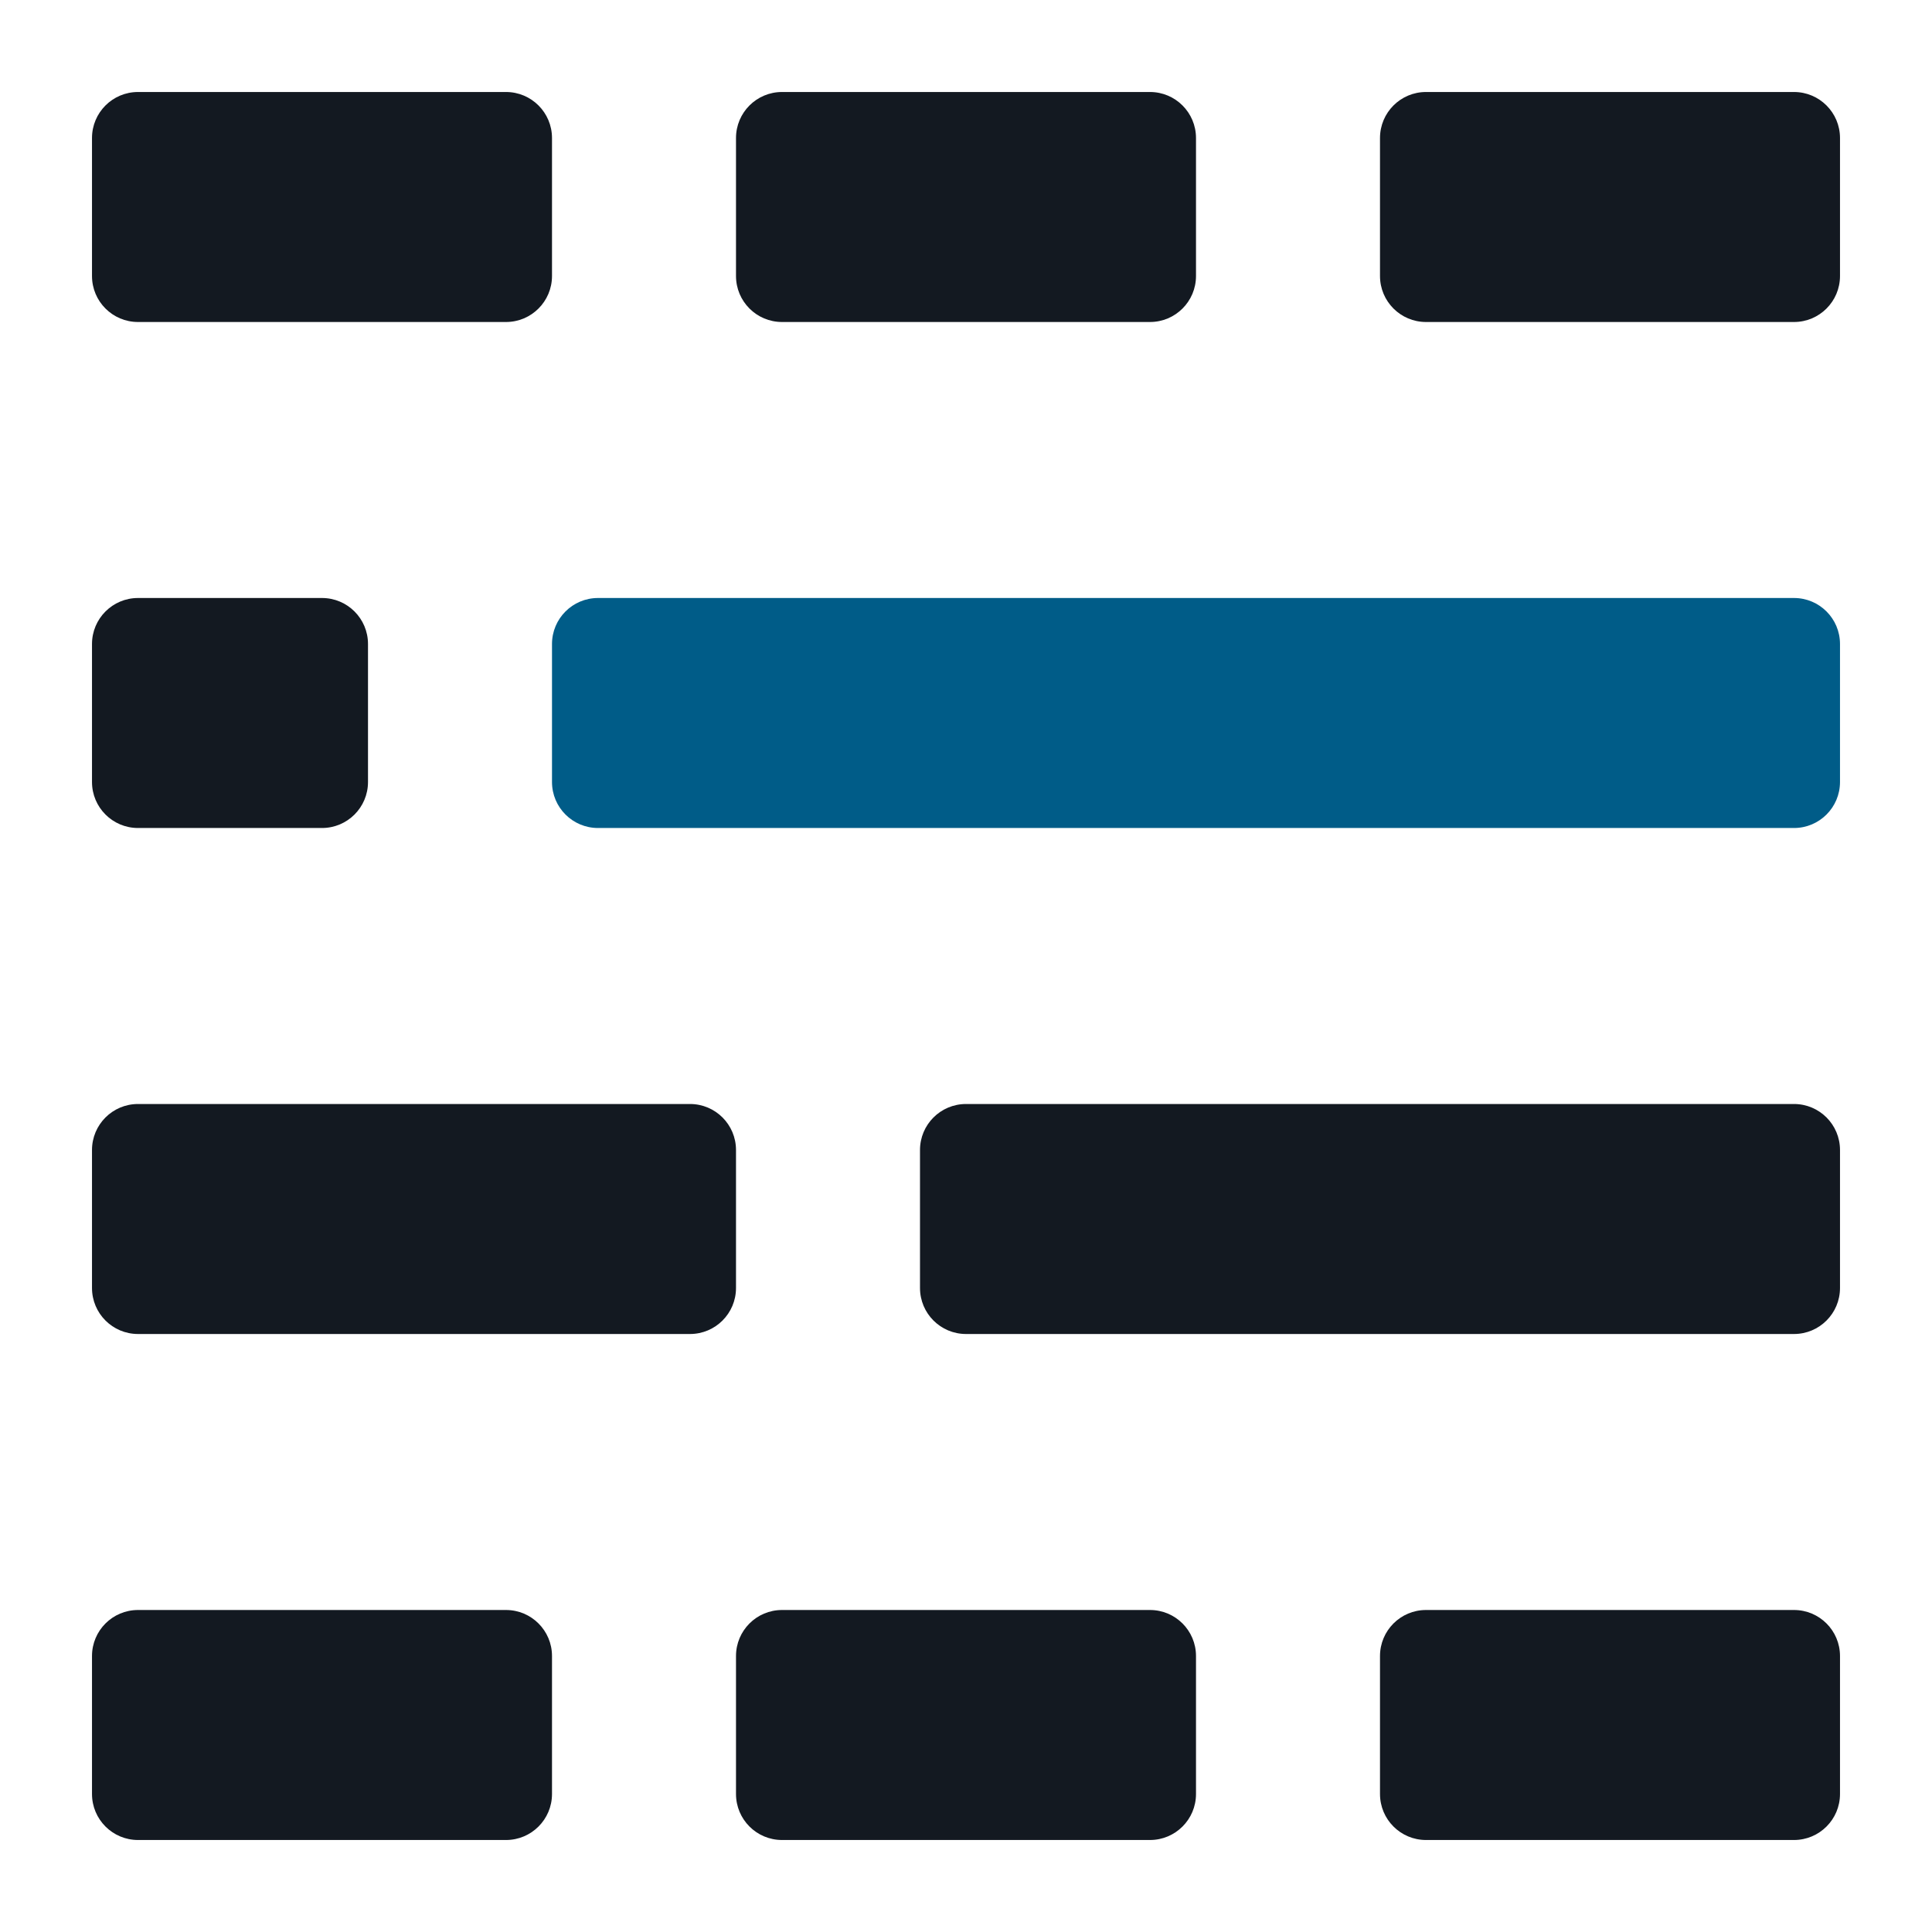
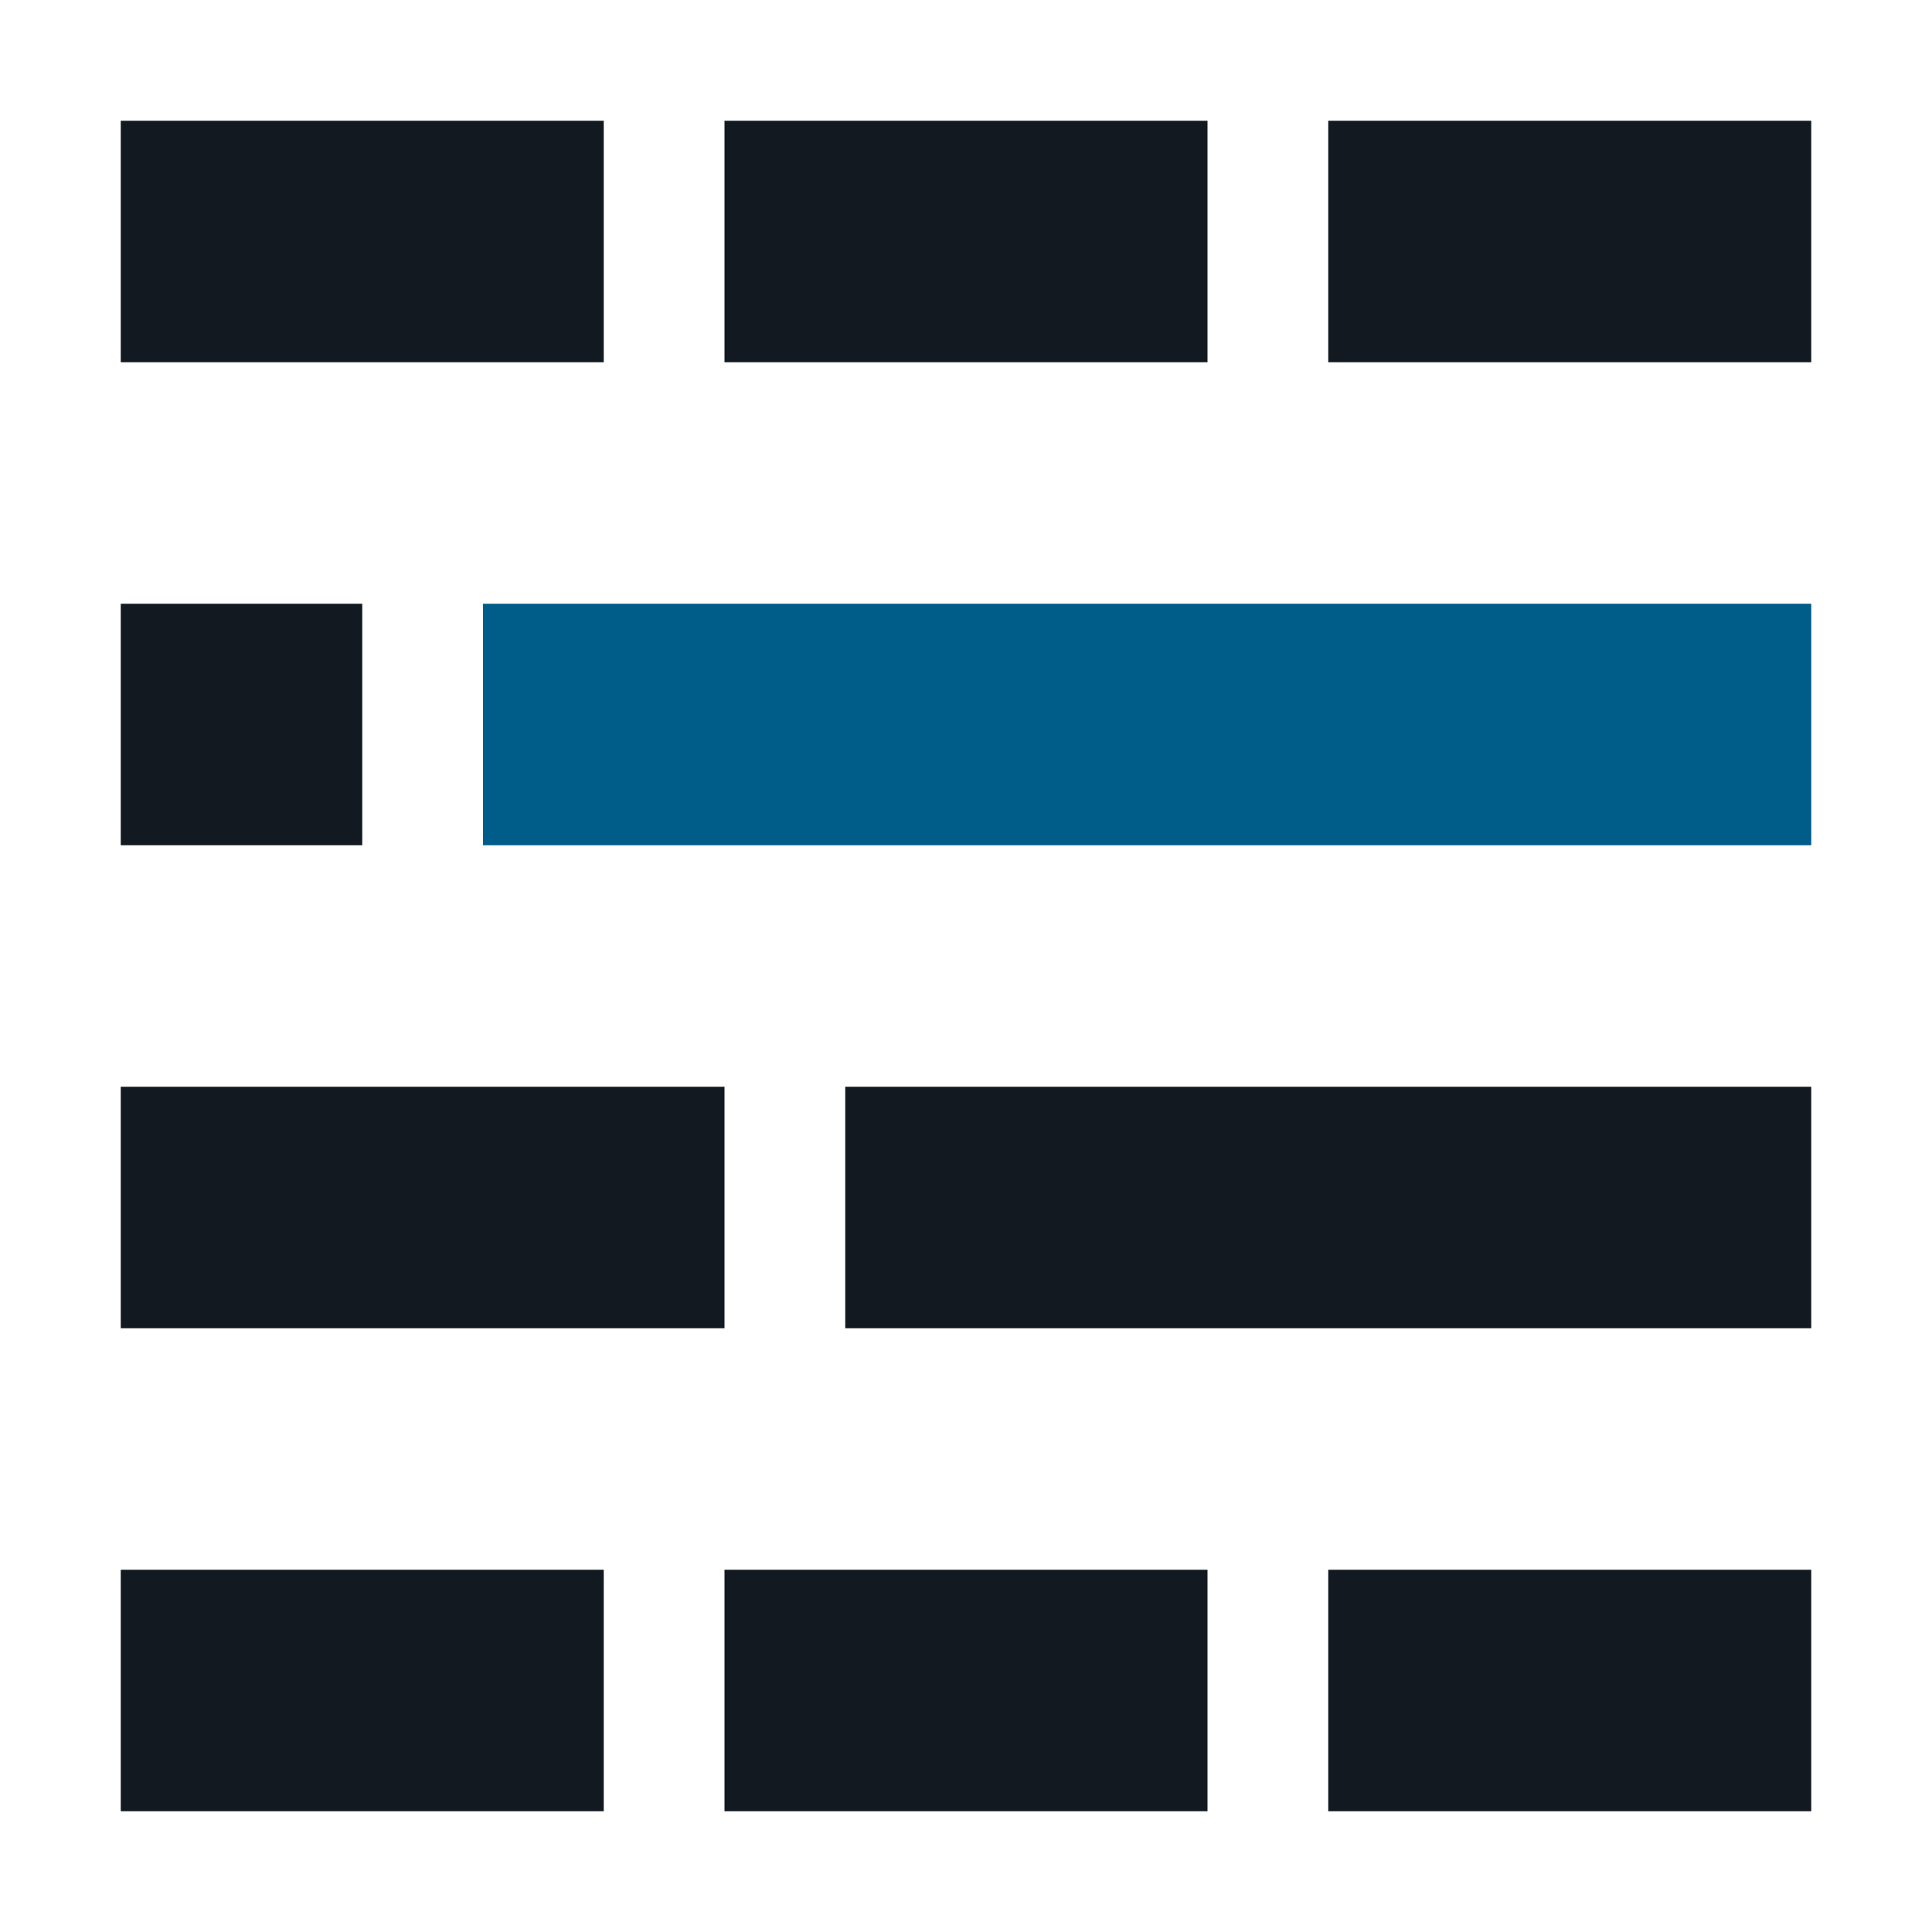
- <svg xmlns="http://www.w3.org/2000/svg" viewBox="18 18 84 84">
+ <svg xmlns="http://www.w3.org/2000/svg" viewBox="0 0 16 16">
  <g fill="#131921">
-     <rect x="22" y="22" width="20" height="10" rx="2" />
-     <rect x="50" y="22" width="20" height="10" rx="2" />
-     <rect x="78" y="22" width="20" height="10" rx="2" />
-     <rect x="22" y="44" width="12" height="10" rx="2" />
-     <rect x="22" y="66" width="28" height="10" rx="2" />
-     <rect x="58" y="66" width="40" height="10" rx="2" />
-     <rect x="22" y="88" width="20" height="10" rx="2" />
-     <rect x="50" y="88" width="20" height="10" rx="2" />
-     <rect x="78" y="88" width="20" height="10" rx="2" />
+     <rect x="1" y="1" width="4" height="2" />
+     <rect x="6" y="1" width="4" height="2" />
+     <rect x="11" y="1" width="4" height="2" />
+     <rect x="1" y="5" width="2" height="2" />
+     <rect x="1" y="9" width="5" height="2" />
+     <rect x="7" y="9" width="8" height="2" />
+     <rect x="1" y="13" width="4" height="2" />
+     <rect x="6" y="13" width="4" height="2" />
+     <rect x="11" y="13" width="4" height="2" />
  </g>
-   <rect x="42" y="44" width="56" height="10" rx="2" fill="#005c88" />
+   <rect x="4" y="5" width="11" height="2" fill="#005c88" />
</svg>
